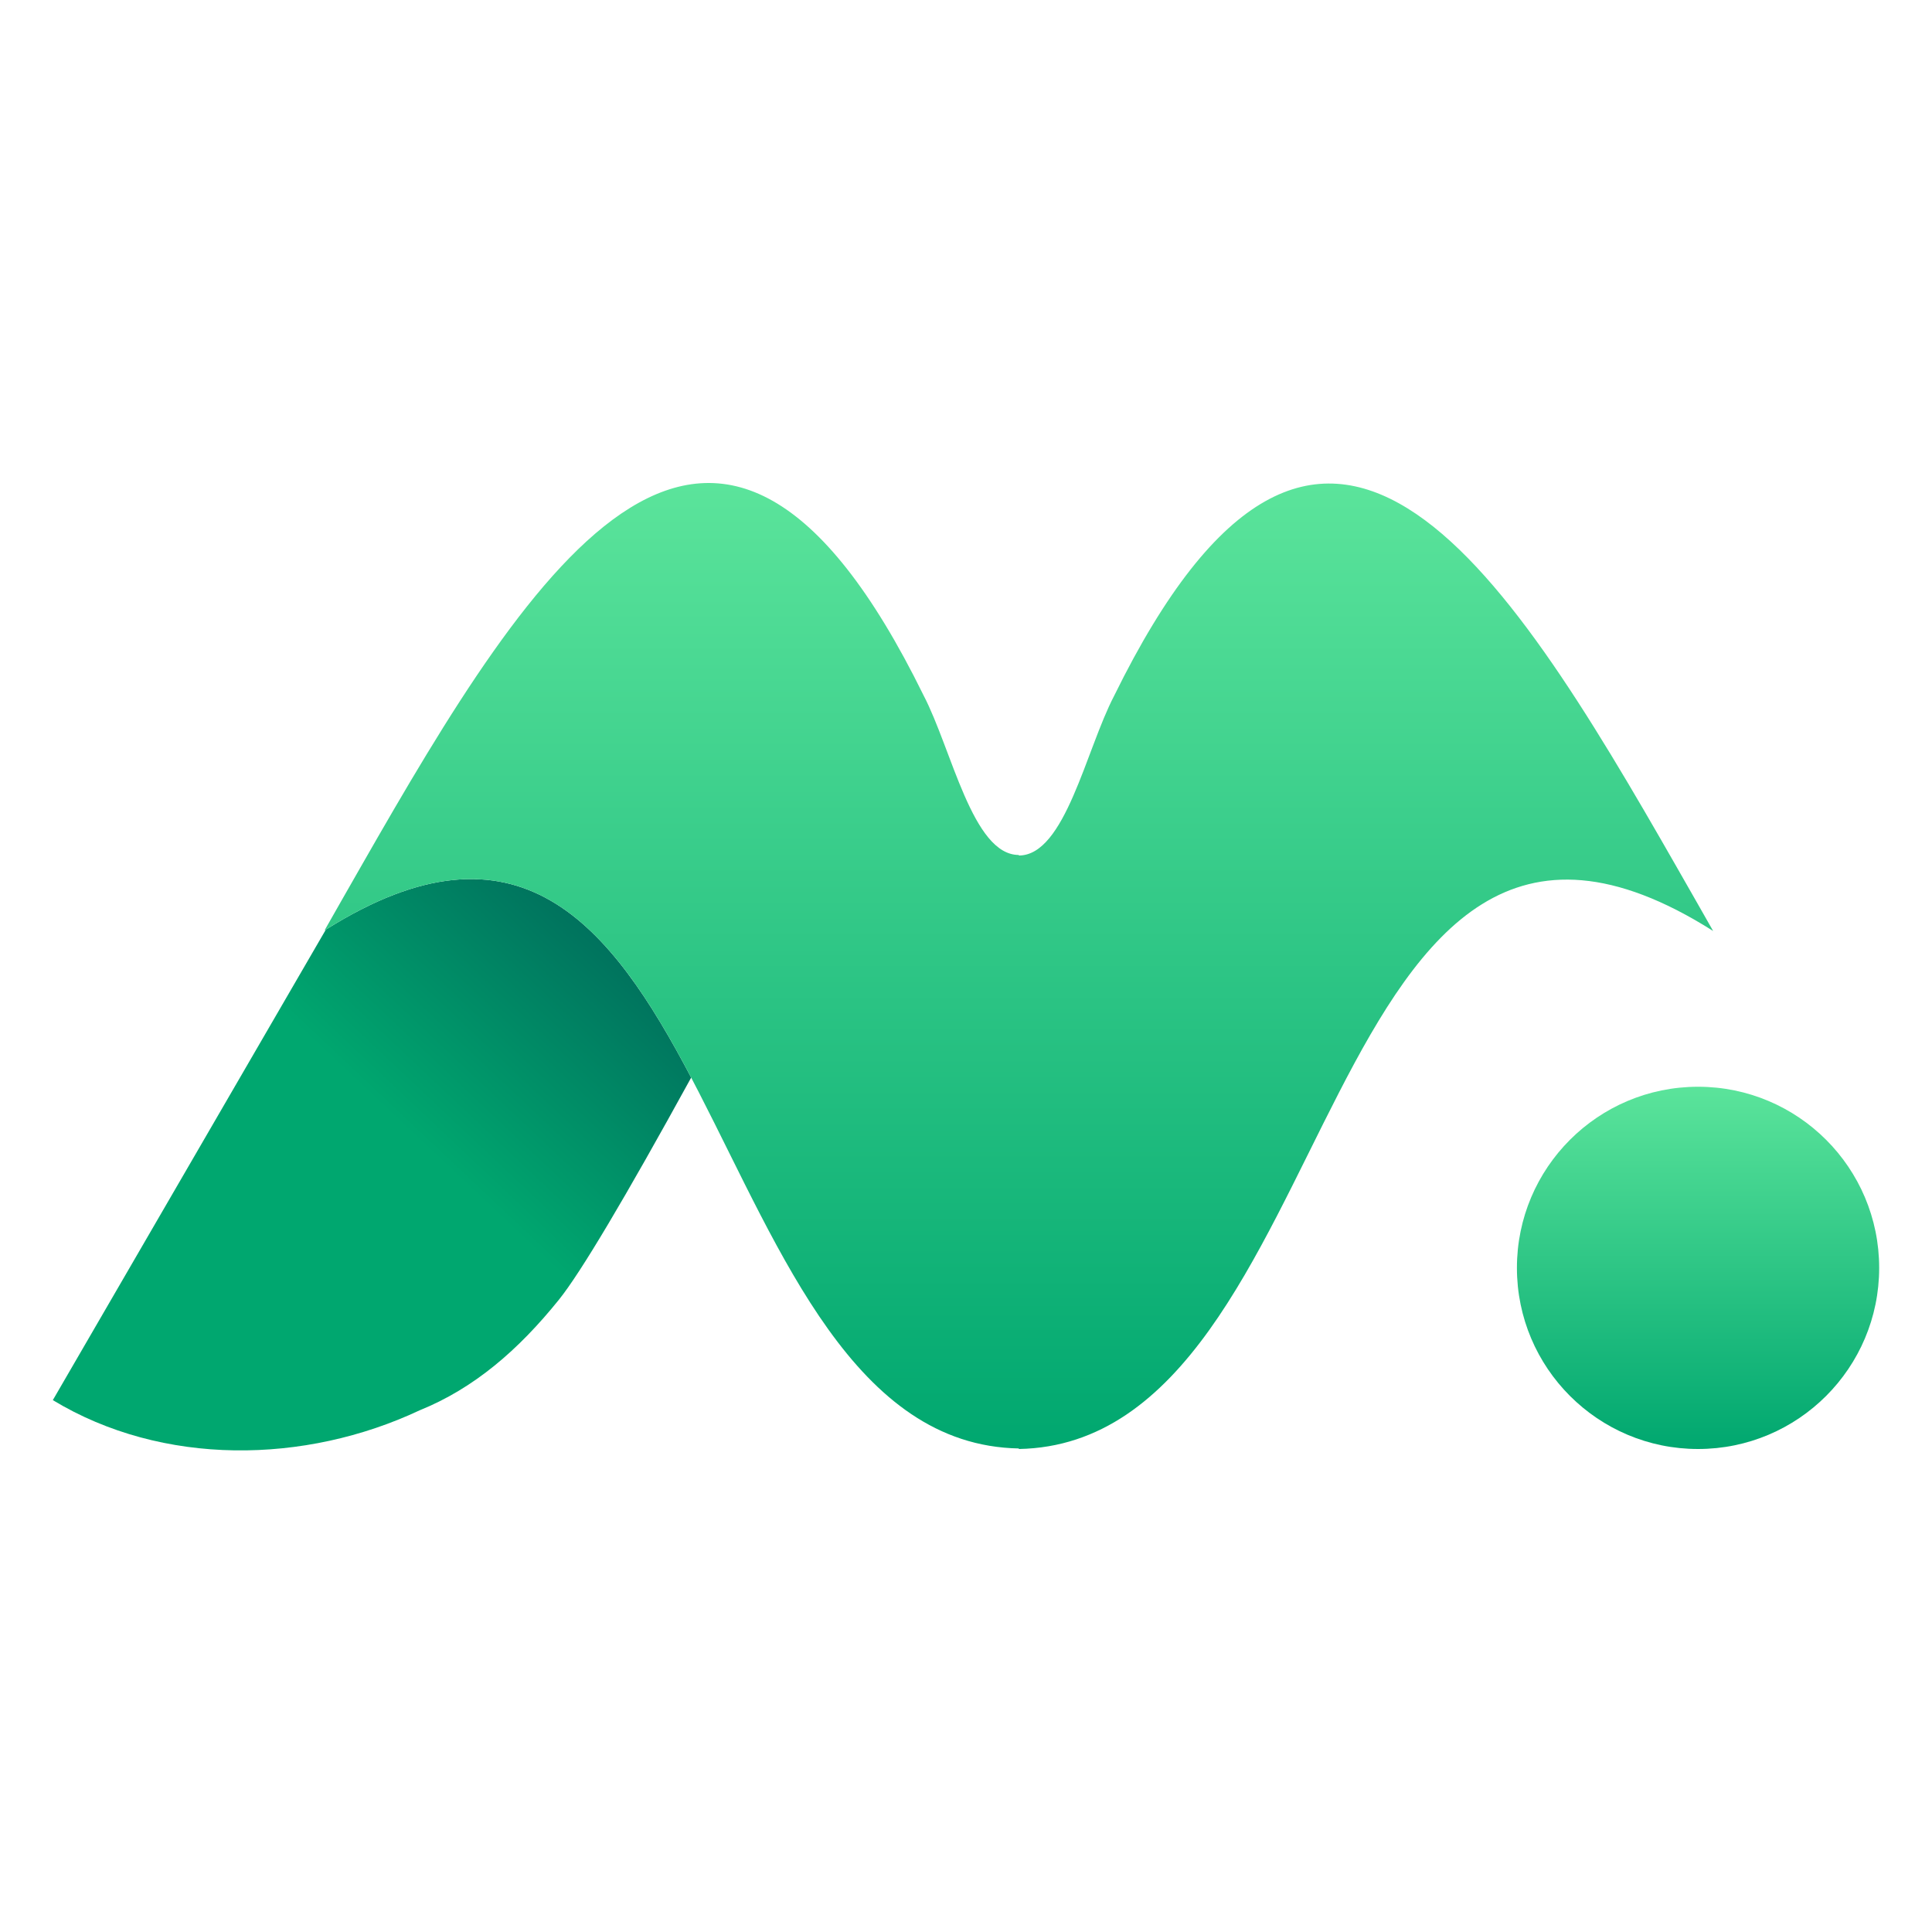
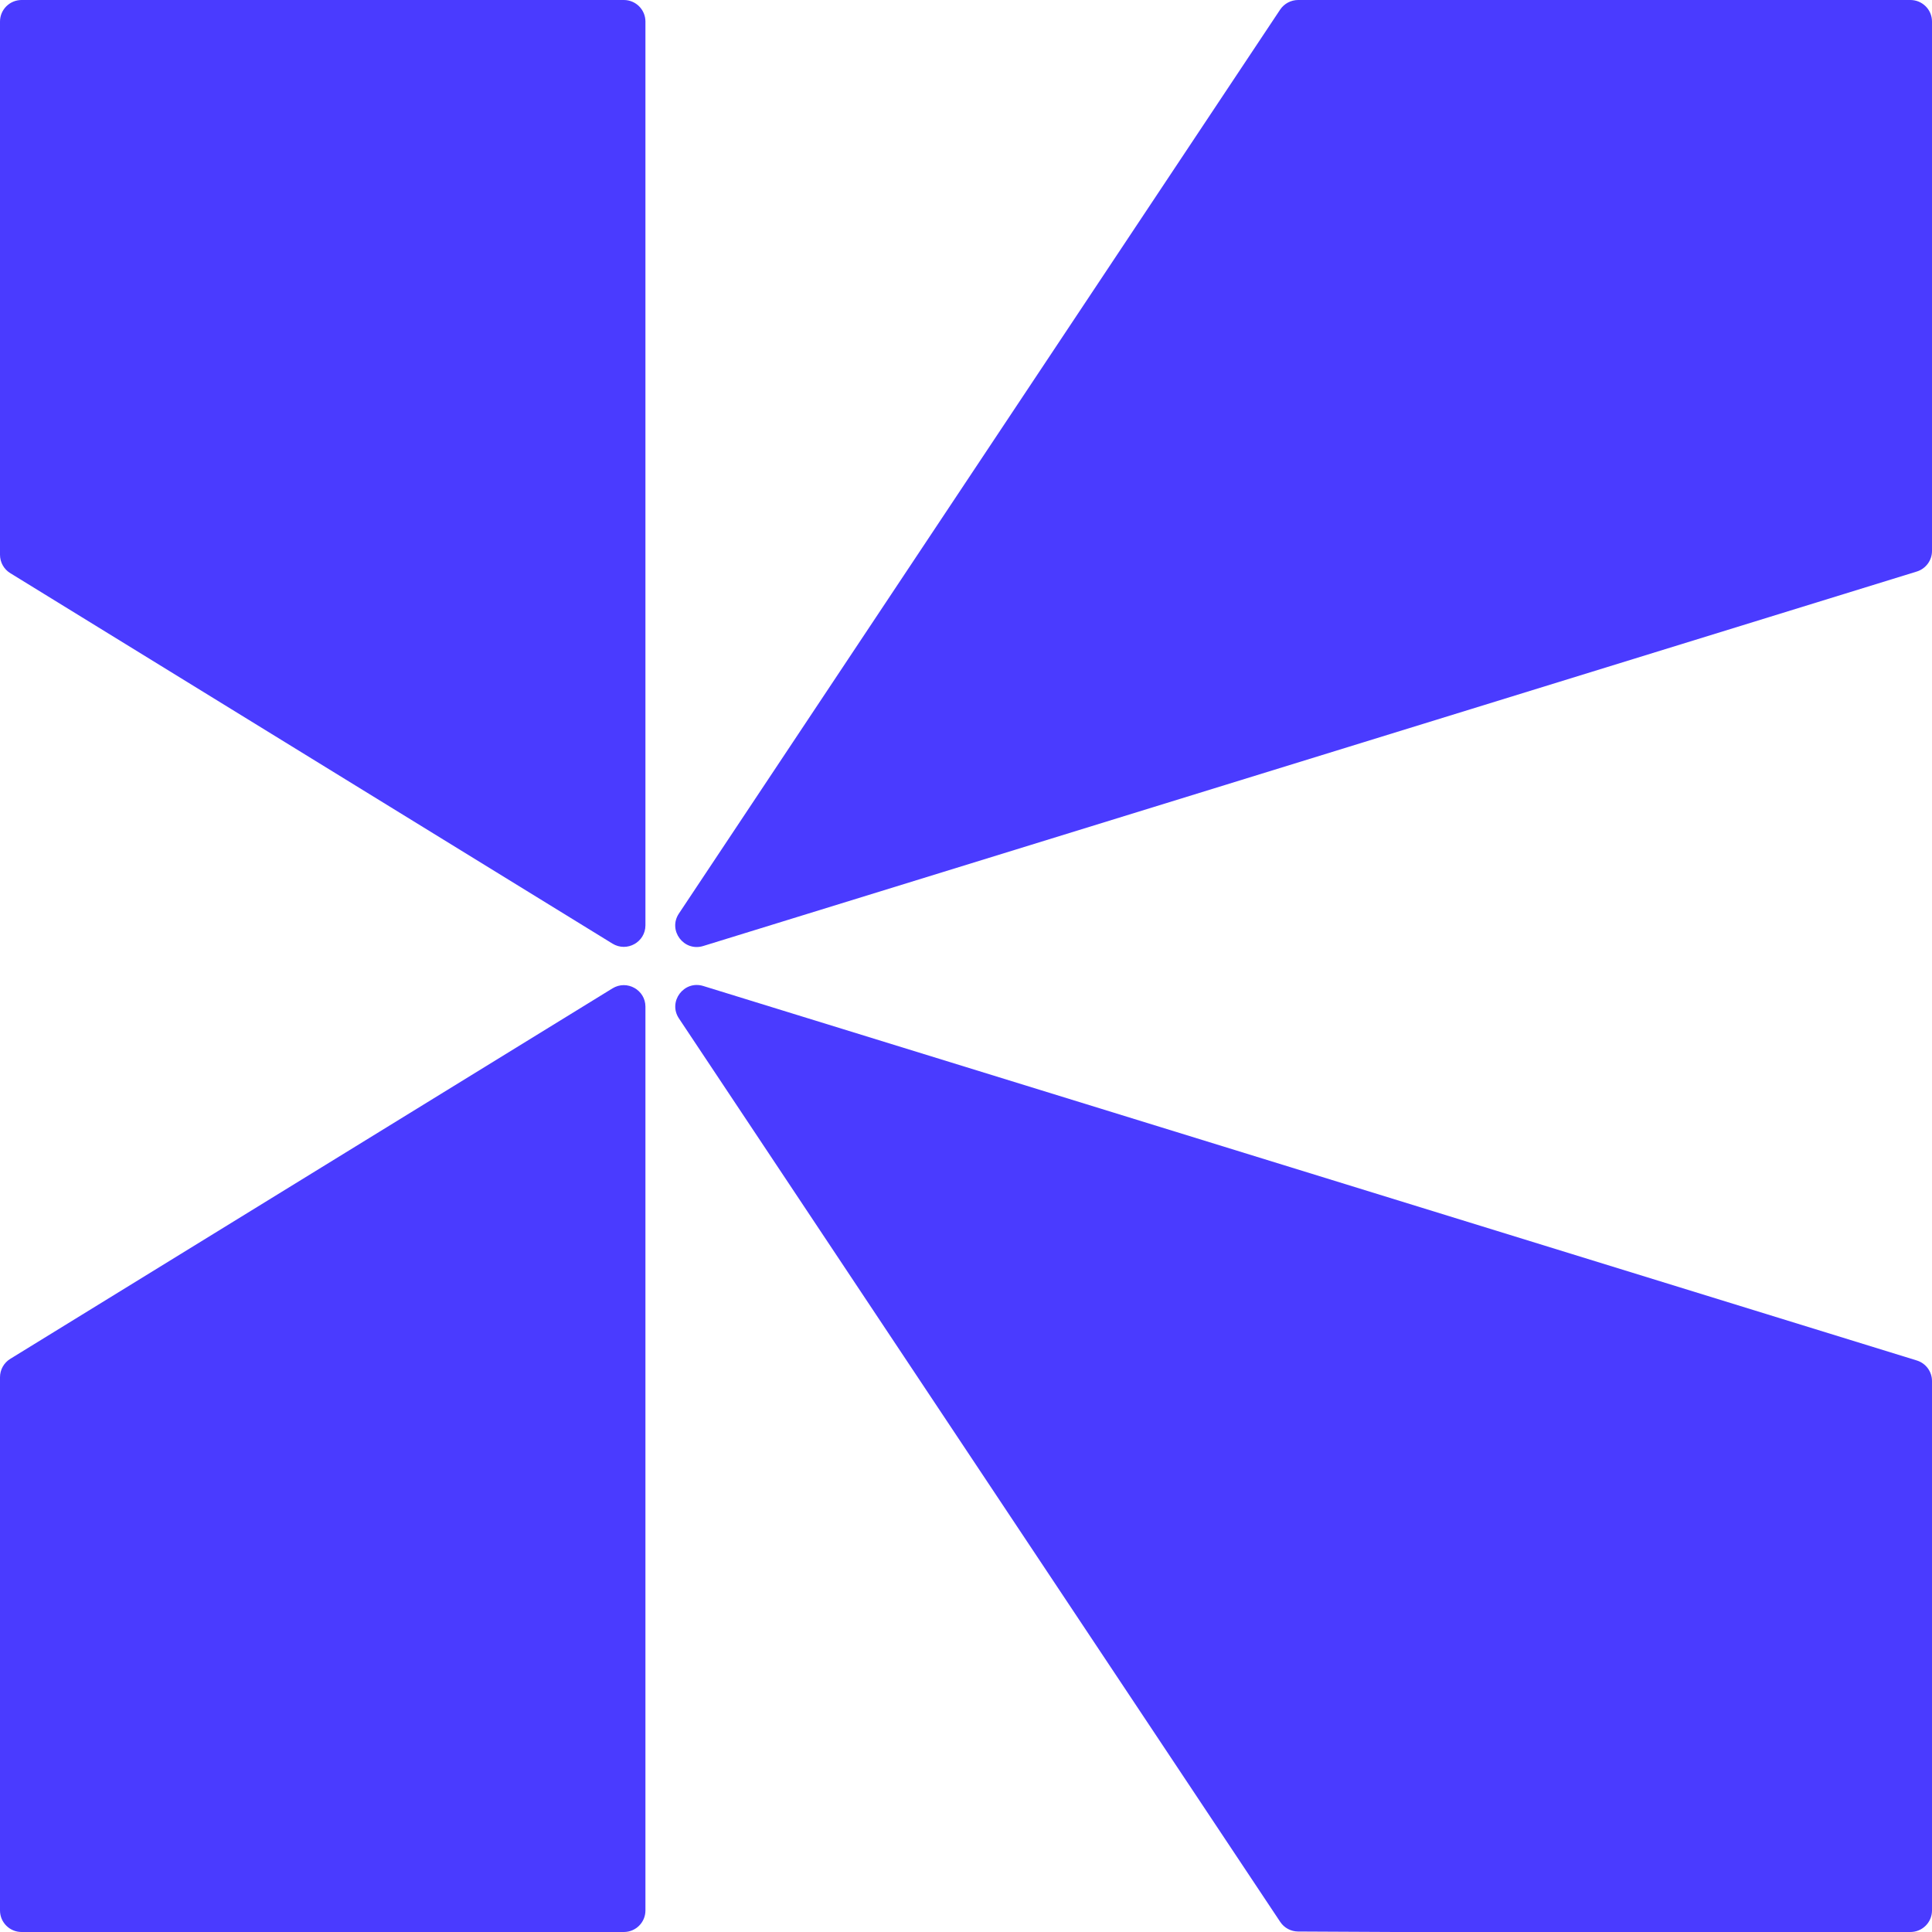
- <svg xmlns="http://www.w3.org/2000/svg" width="256" height="256" viewBox="0 0 256 256" fill="none">
-   <path d="M43.176 123.179C68.756 107.091 80.918 122.509 91.584 142.787C82.758 158.858 76.918 168.665 74.066 172.209C68.686 178.894 62.818 183.956 55.601 186.876C40.428 194.007 21.566 194.34 7 185.524L43.176 123.179Z" fill="url(#paint0_linear_4107_1209904)" />
-   <path fill-rule="evenodd" clip-rule="evenodd" d="M222.155 114.863C199.02 74.385 175.105 36.249 147.634 92.191C143.875 99.383 141.136 113.359 135 113.359V113.288C128.864 113.288 126.125 99.312 122.367 92.12C94.895 36.178 70.98 74.314 47.845 114.792C46.104 117.845 44.431 120.758 43 123.29C96.019 89.727 91.555 191.123 135 191.929V192C178.446 191.194 173.981 89.798 227 123.36C225.57 120.829 223.897 117.916 222.155 114.863" fill="url(#paint1_linear_4107_1209904)" />
-   <path fill-rule="evenodd" clip-rule="evenodd" d="M225 192C238.254 192 249 181.254 249 168C249 154.746 238.254 144 225 144C211.746 144 201 154.746 201 168C201 181.254 211.746 192 225 192" fill="url(#paint2_linear_4107_1209904)" />
-   <defs>
-     <linearGradient id="paint0_linear_4107_1209904" x1="76" y1="83.895" x2="32.761" y2="129.812" gradientUnits="userSpaceOnUse">
-       <stop stop-color="#004B50" />
-       <stop offset="1" stop-color="#00A76F" />
-     </linearGradient>
-     <linearGradient id="paint1_linear_4107_1209904" x1="43" y1="64" x2="43" y2="192" gradientUnits="userSpaceOnUse">
-       <stop stop-color="#5BE49B" />
-       <stop offset="1" stop-color="#00A76F" />
-     </linearGradient>
-     <linearGradient id="paint2_linear_4107_1209904" x1="201" y1="144" x2="201" y2="192" gradientUnits="userSpaceOnUse">
-       <stop stop-color="#5BE49B" />
-       <stop offset="1" stop-color="#00A76F" />
-     </linearGradient>
-   </defs>
+ <svg xmlns="http://www.w3.org/2000/svg" width="40" height="40" viewBox="0 0 40 40" fill="none">
+   <path d="M13.363 0.446C13.363 0.2 13.163 0 12.916 0H0.447C0.2 0 0 0.2 0 0.446V11.487C0 11.641 0.08 11.785 0.212 11.866L12.681 19.537C12.979 19.72 13.363 19.506 13.363 19.157V0.446Z" fill="#4A3BFF" />
+   <path d="M13.363 20.843C13.363 20.494 12.979 20.28 12.681 20.463L0.212 28.134C0.08 28.215 0 28.359 0 28.514V39.554C0 39.801 0.2 40 0.447 40H12.916C13.163 40 13.363 39.801 13.363 39.554V20.843Z" fill="#4A3BFF" />
+   <path d="M14.056 18.914C13.823 19.263 14.159 19.71 14.56 19.586L39.685 11.833C39.872 11.775 40 11.602 40 11.407V0.446C40 0.2 39.8 0 39.553 0H26.877C26.727 0 26.587 0.075 26.504 0.199L14.056 18.914Z" fill="#4A3BFF" />
+   <path d="M14.057 21.086C13.824 20.737 14.16 20.29 14.561 20.414L39.685 28.167C39.873 28.225 40 28.398 40 28.593V39.554C40 39.8 39.8 40 39.553 40H28.884L26.876 39.99C26.727 39.989 26.588 39.915 26.506 39.791L14.057 21.086Z" fill="#4A3BFF" />
</svg>
